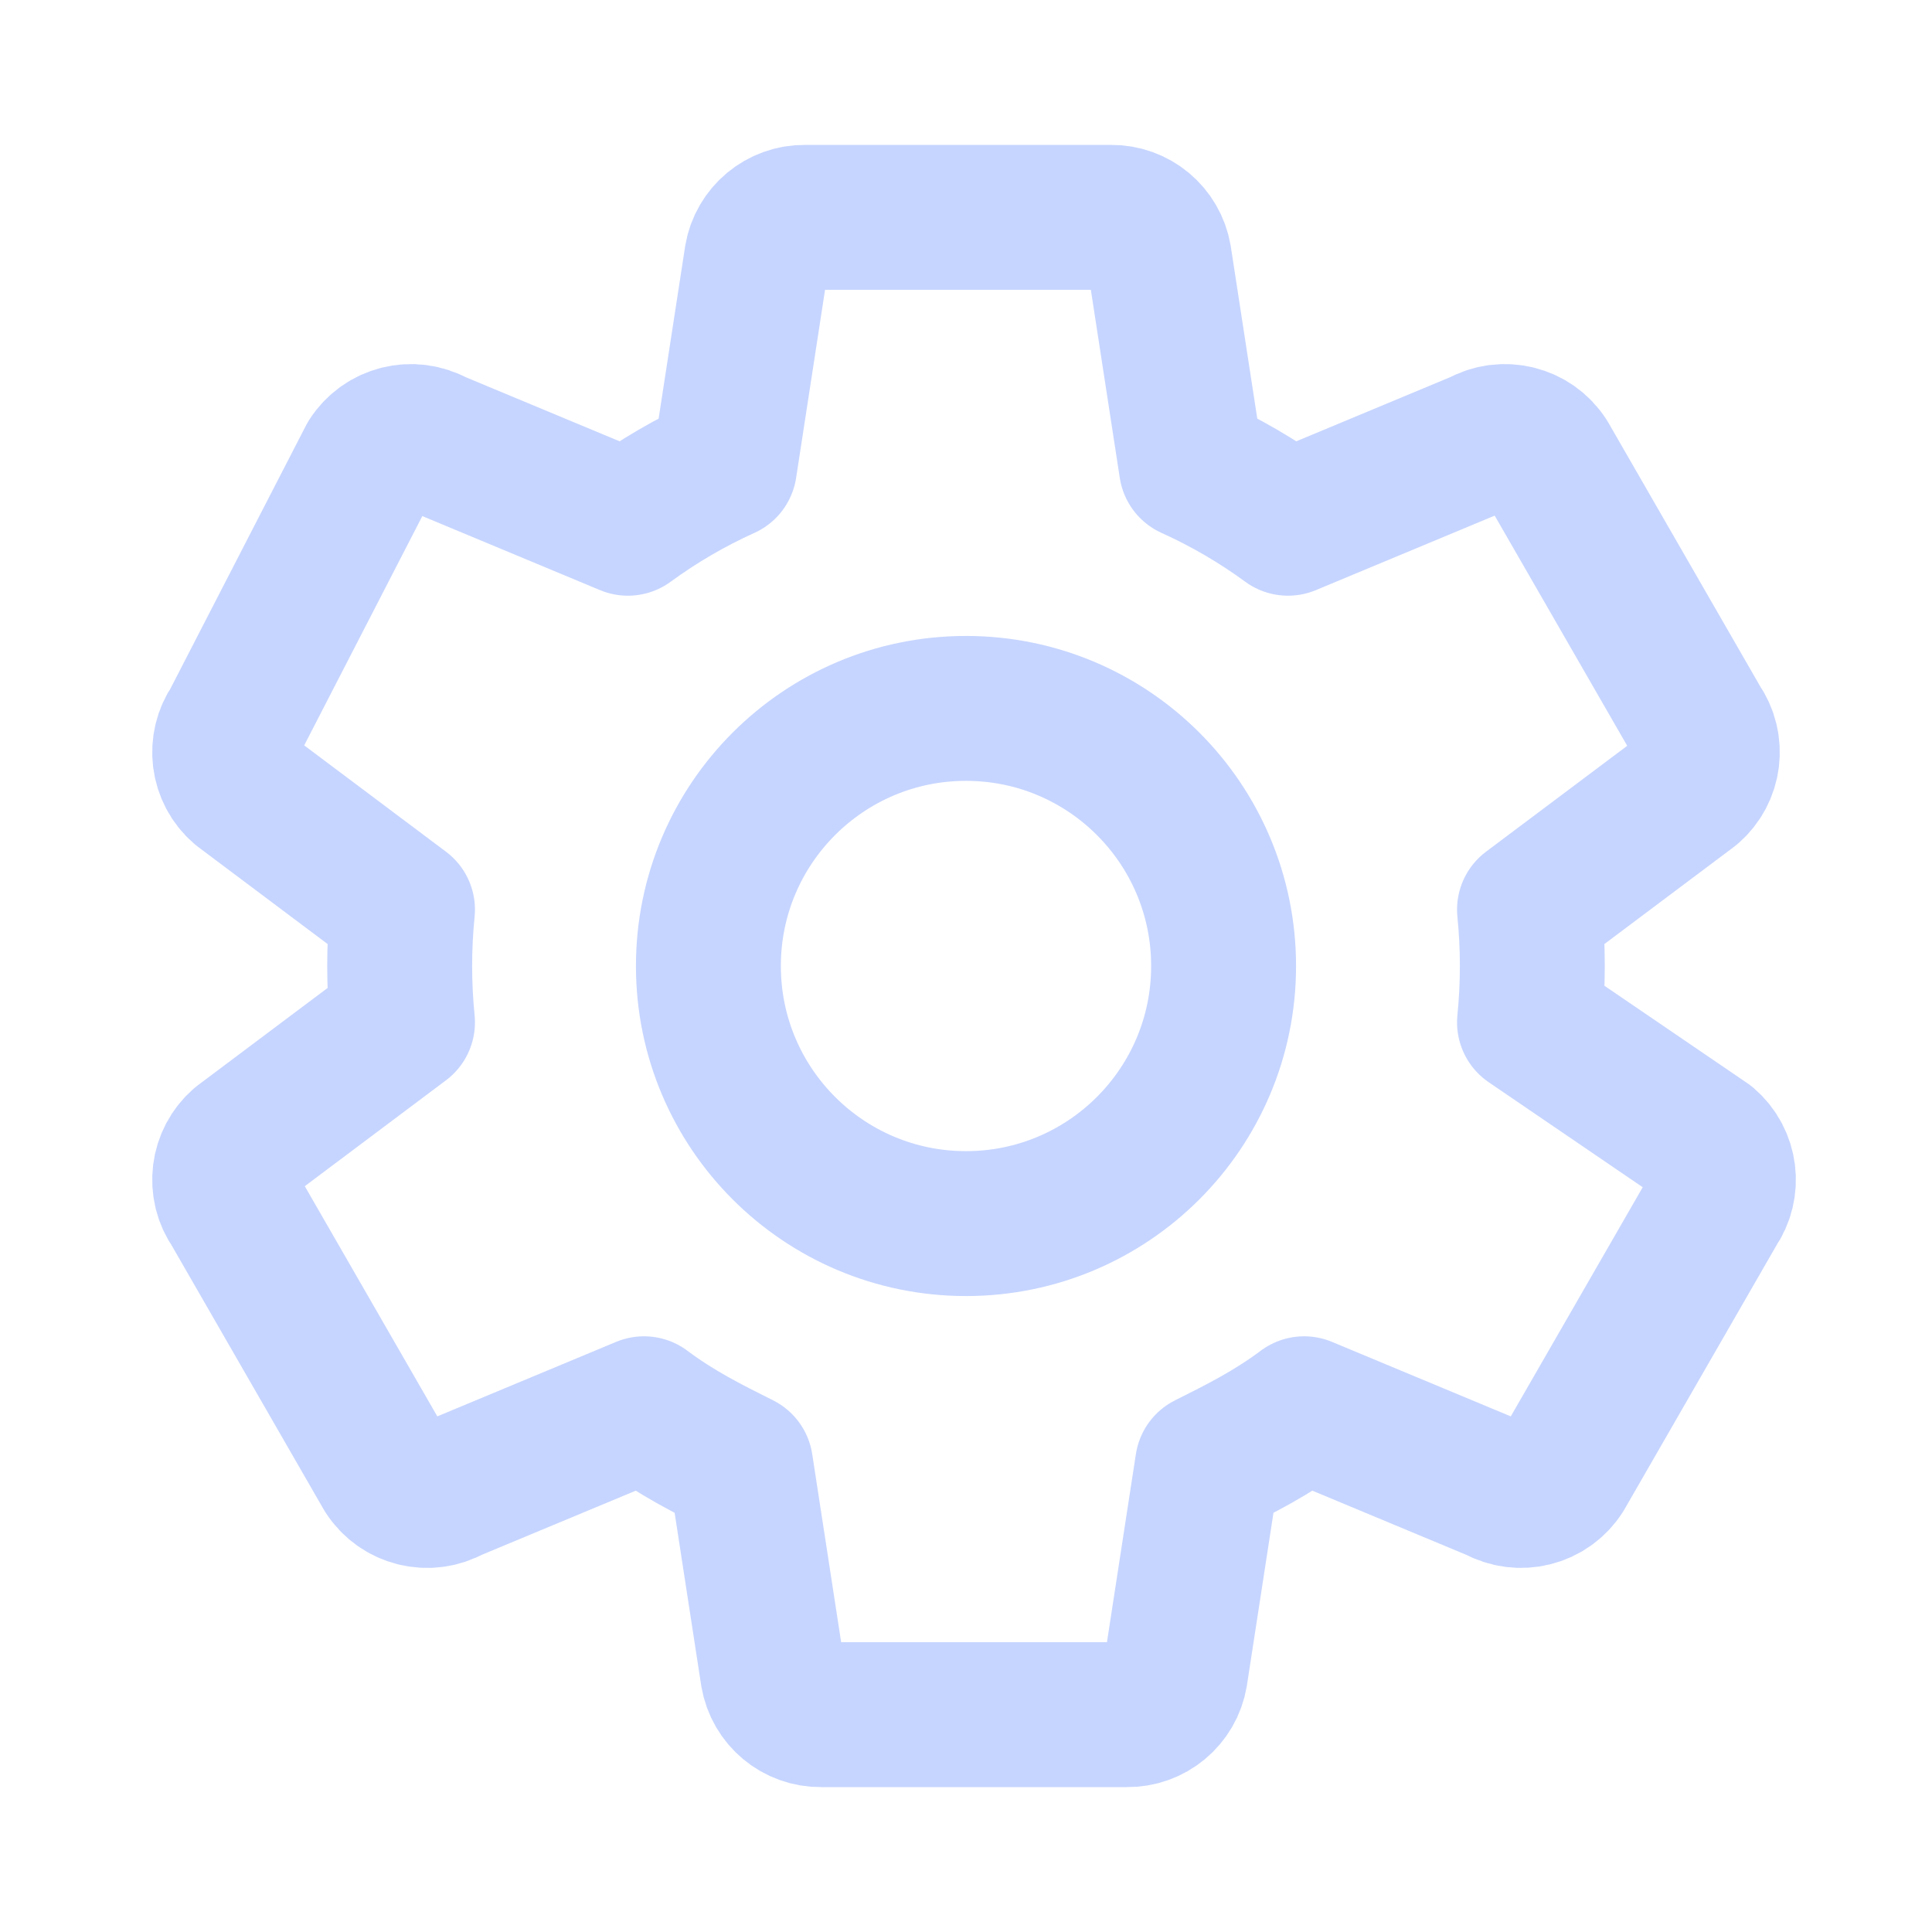
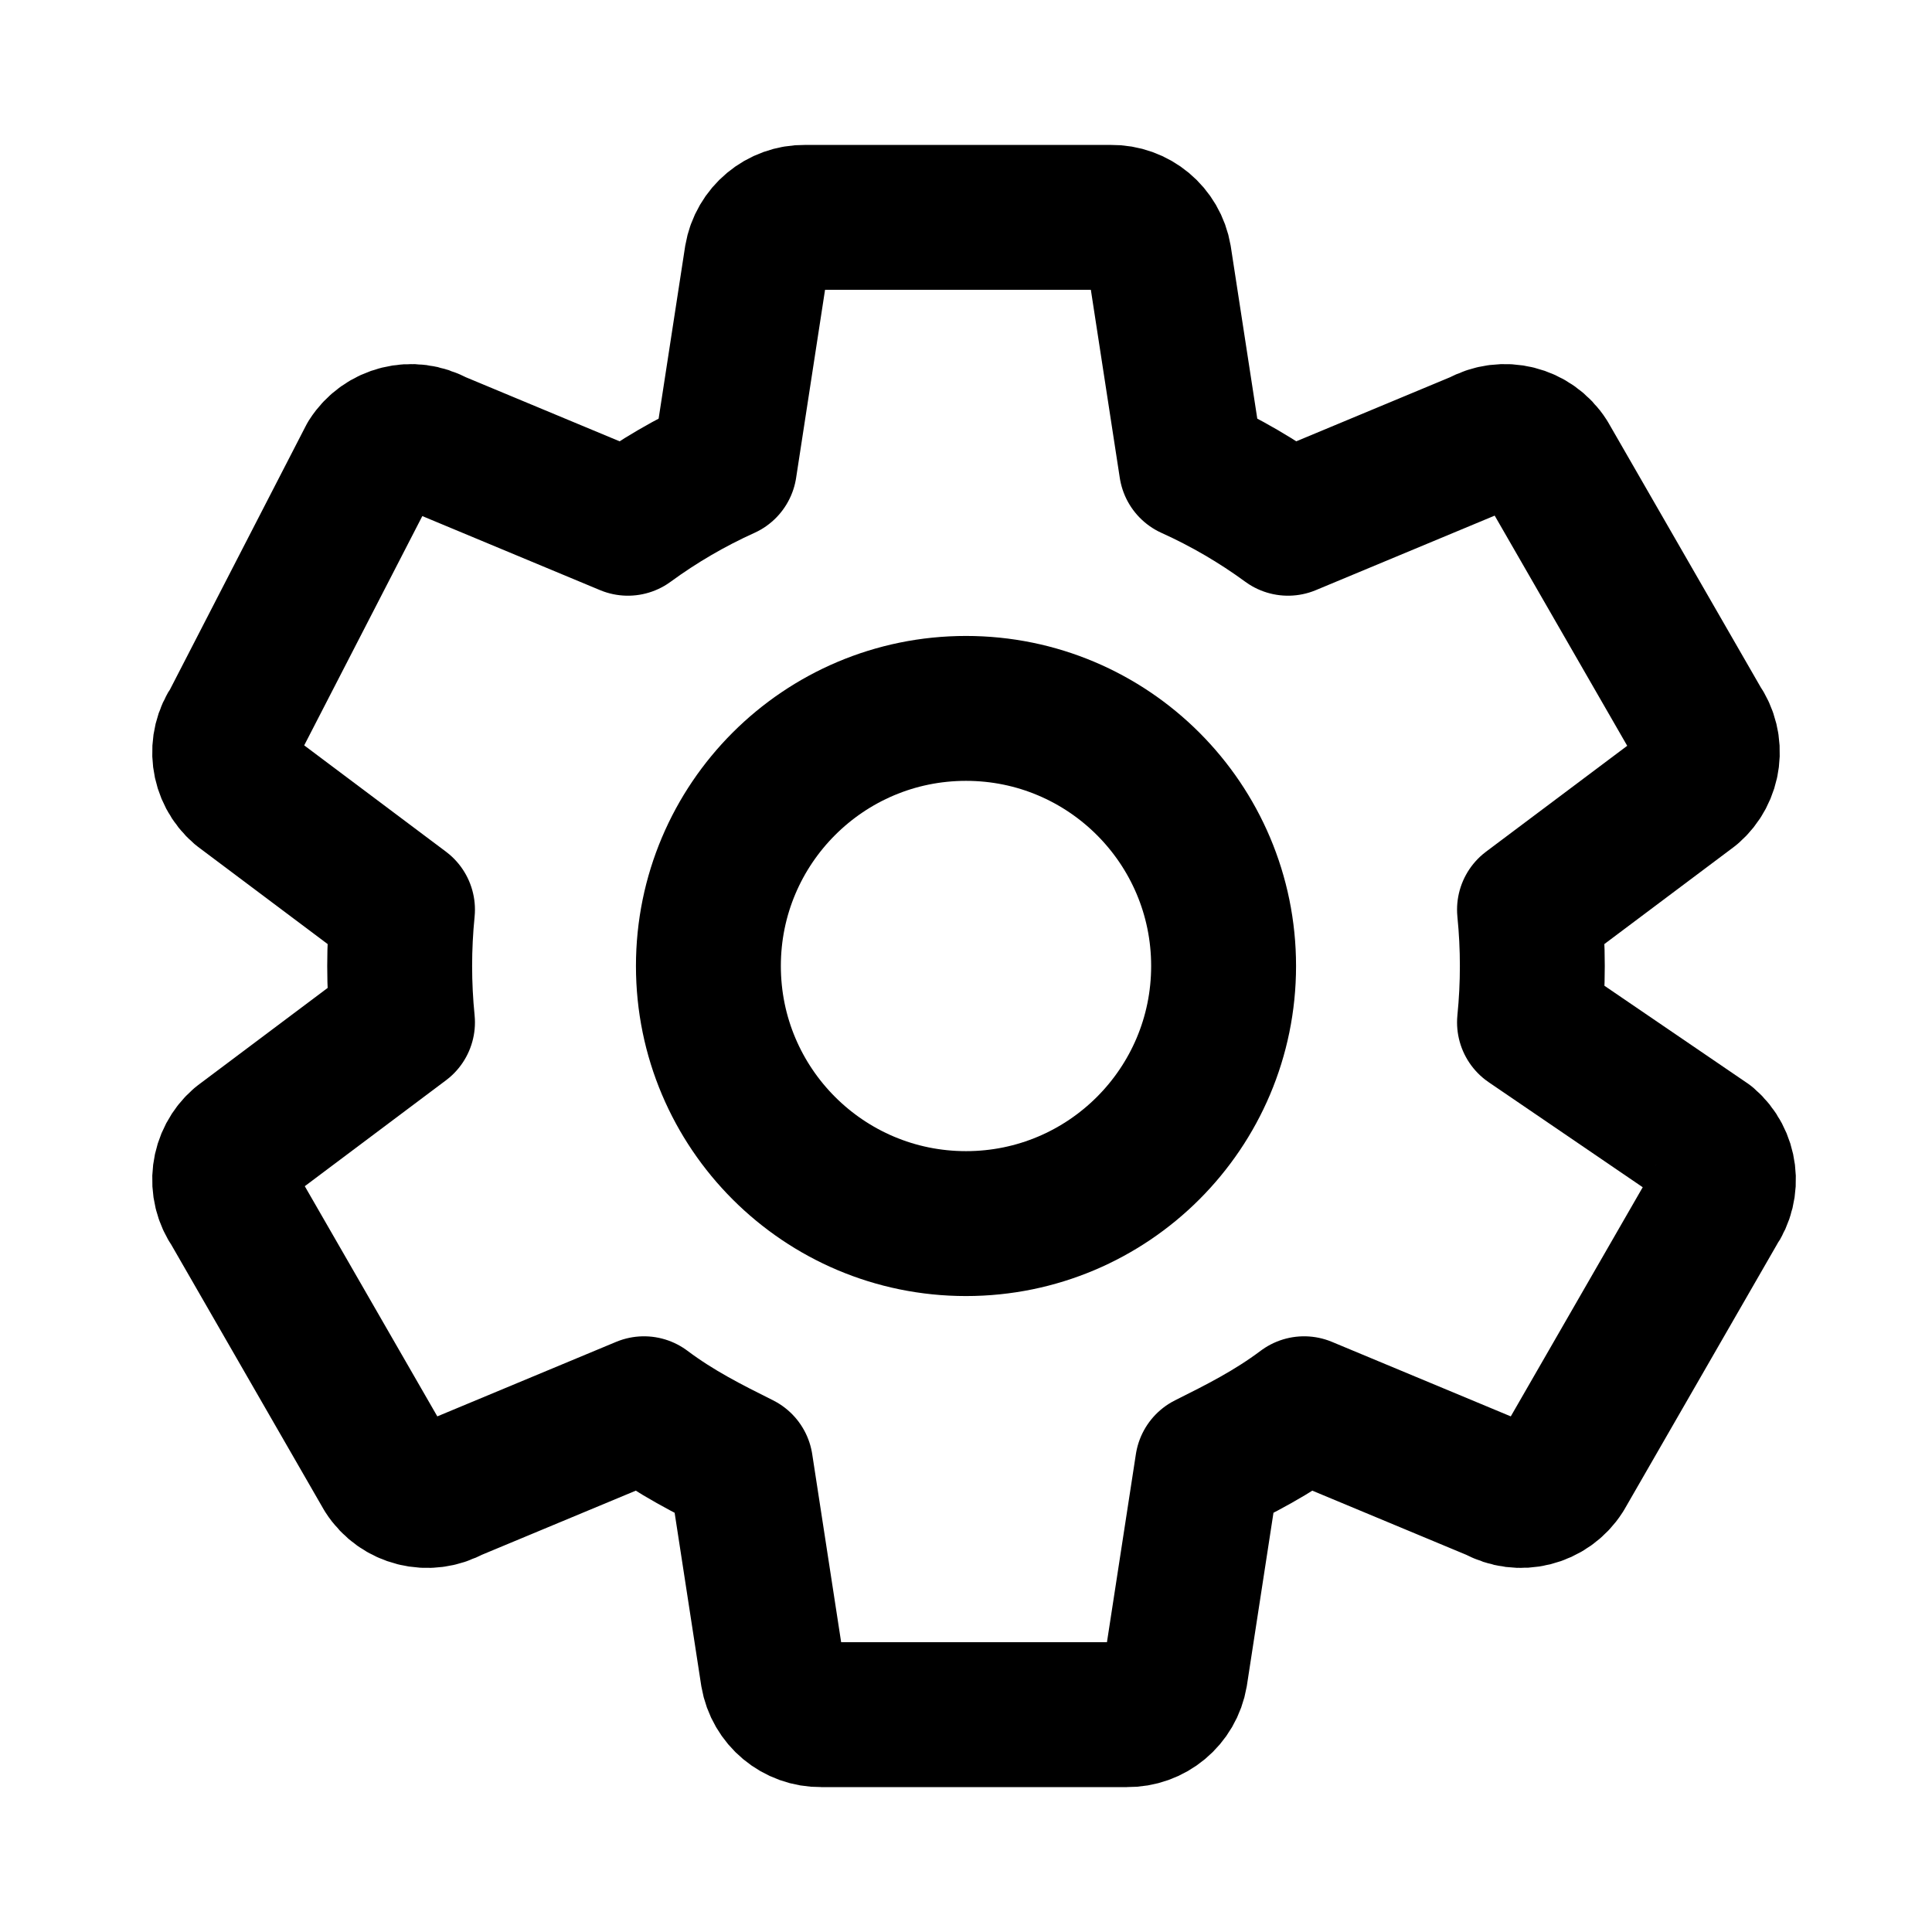
- <svg xmlns="http://www.w3.org/2000/svg" viewBox="0 0 24 24" fill="none" stroke="#c6d5ff" stroke-width="1.8" stroke-linecap="round" stroke-linejoin="round">
+ <svg xmlns="http://www.w3.org/2000/svg" viewBox="0 0 24 24" fill="none" stroke="currentColor" stroke-width="1.8" stroke-linecap="round" stroke-linejoin="round">
  <circle cx="12" cy="12" r="3.2" />
  <path d="M19 12.7a7 7 0 000-1.4l2-1.5a.6.6 0 00.1-.8l-1.9-3.3a.6.6 0 00-.8-.2l-2.4 1a6.7 6.7 0 00-1.2-.7l-.4-2.6a.6.6 0 00-.6-.5h-3.8a.6.6 0 00-.6.5l-.4 2.6a6.7 6.7 0 00-1.2.7l-2.4-1a.6.6 0 00-.8.2L2.9 9a.6.6 0 00.1.8l2 1.5a7 7 0 000 1.4l-2 1.5a.6.6 0 00-.1.8l1.9 3.3a.6.6 0 00.8.2l2.4-1c.4.3.8.5 1.2.7l.4 2.6a.6.6 0 00.6.5h3.8a.6.6 0 00.6-.5l.4-2.6c.4-.2.8-.4 1.2-.7l2.4 1a.6.6 0 00.8-.2l1.9-3.3a.6.6 0 00-.1-.8z" />
</svg>
